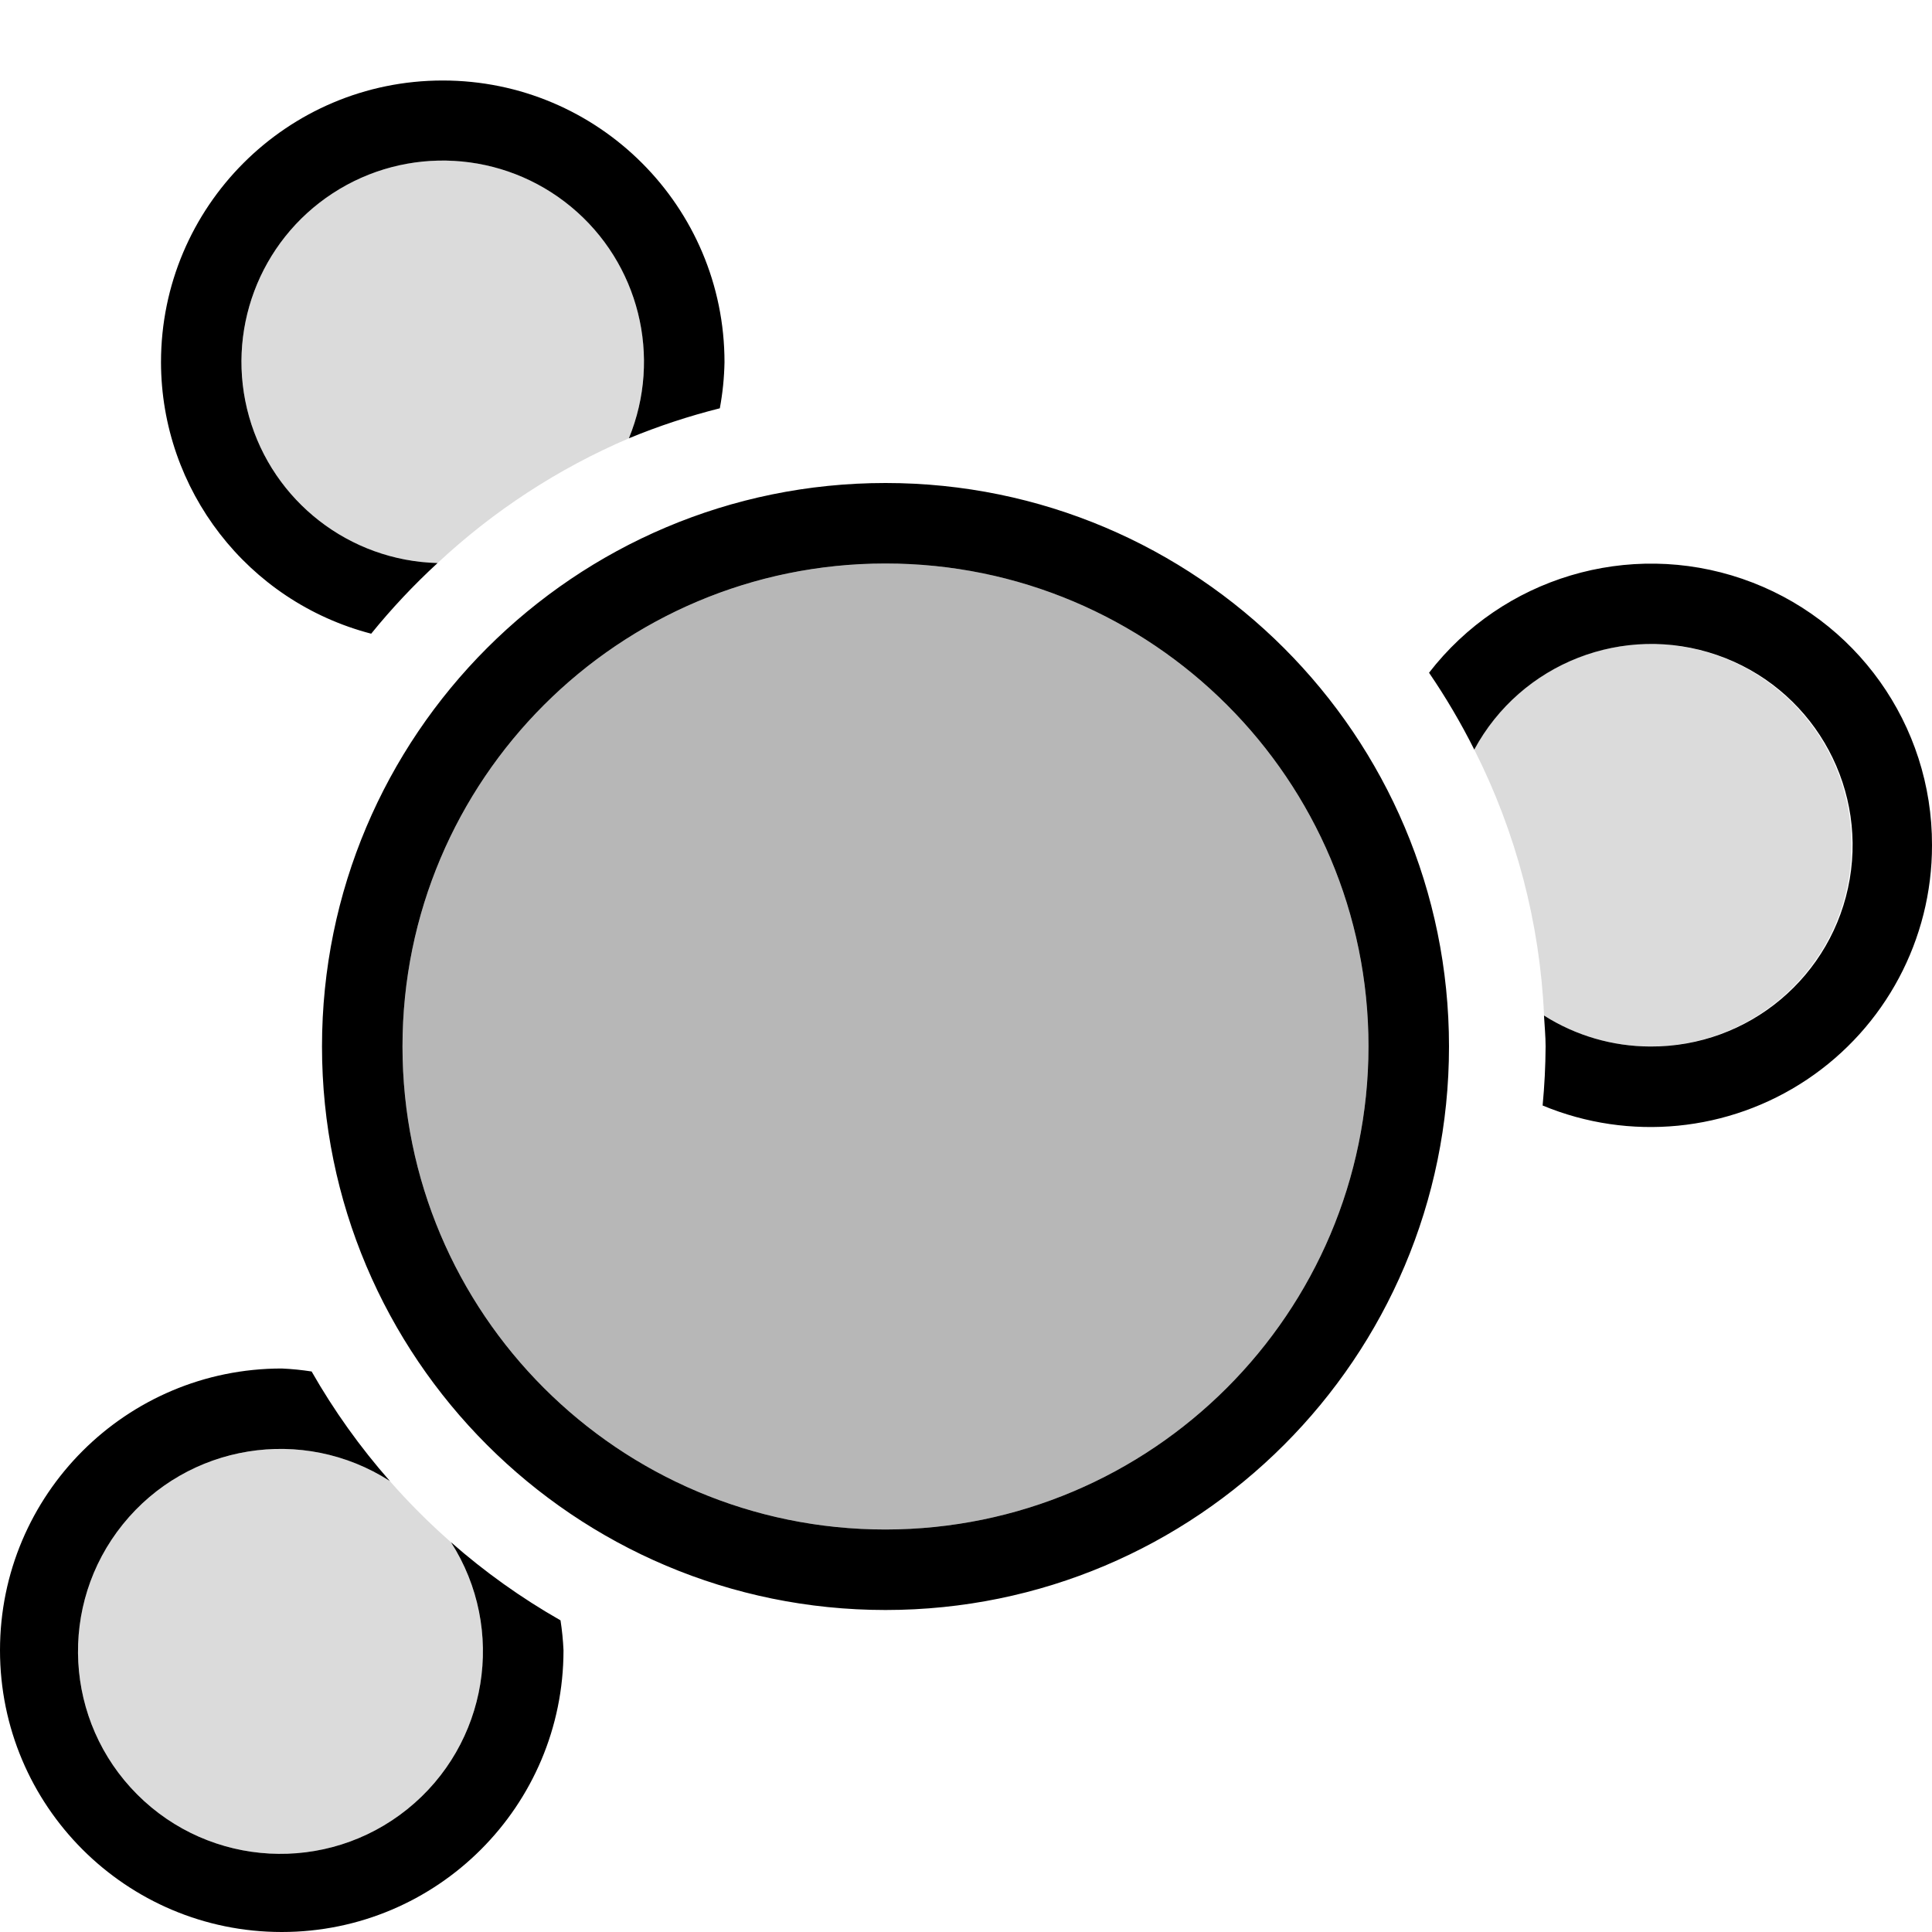
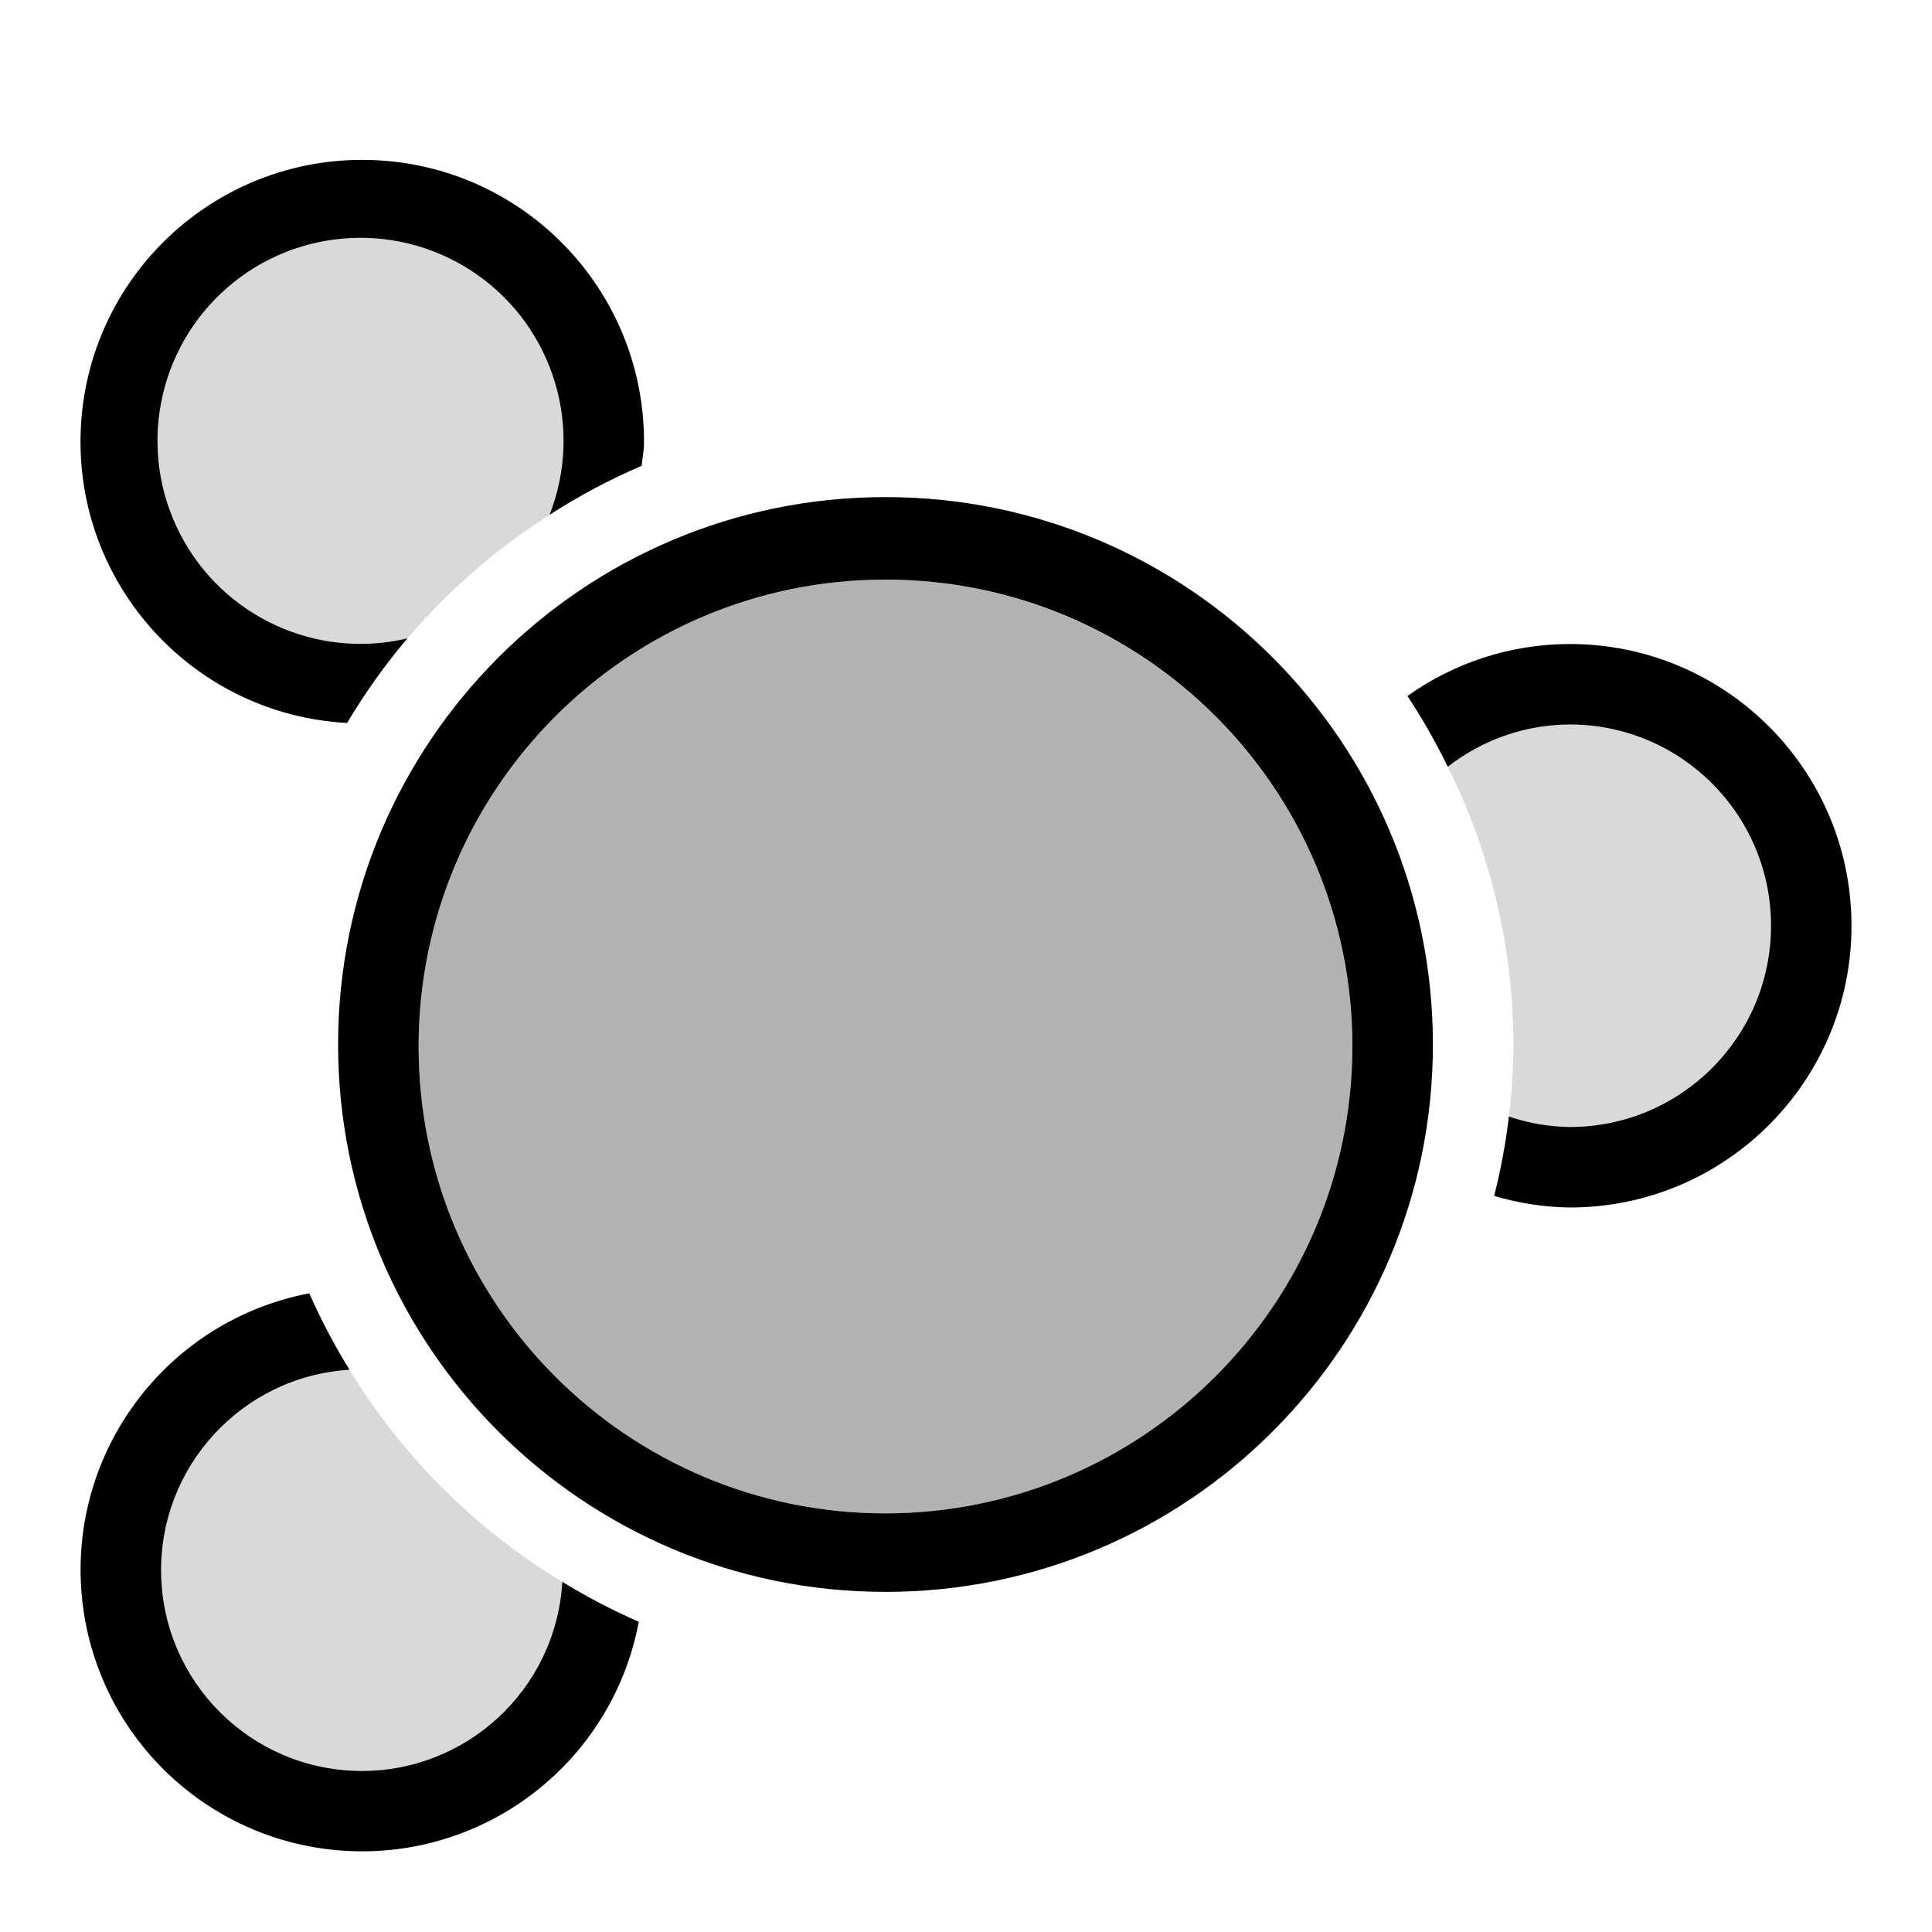
<svg xmlns="http://www.w3.org/2000/svg" viewBox="0 0 24 24">
+   <path d="M22 11.5a2.502 2.502 0 0 1-2.5 2.5 2.467 2.467 0 0 1-.756-.13 7.823 7.823 0 0 0 .056-.895 7.74 7.74 0 0 0-.815-3.45A2.475 2.475 0 0 1 19.5 9a2.502 2.502 0 0 1 2.5 2.5zM4.341 17.016a2.494 2.494 0 1 0 2.644 2.634 7.845 7.845 0 0 1-2.644-2.634zm.72-9.085a7.851 7.851 0 0 1 1.766-1.535A2.477 2.477 0 0 0 7 5.5a2.525 2.525 0 1 0-1.94 2.431z" fill-rule="evenodd" opacity=".15" />
+   <path d="M6.985 19.65a7.756 7.756 0 0 0 .95.496 3.497 3.497 0 1 1-4.093-4.08 7.776 7.776 0 0 0 .5.95 2.494 2.494 0 1 0 2.643 2.634zM4.312 8.98a7.826 7.826 0 0 1 .749-1.05 2.522 2.522 0 1 1 1.766-1.535 7.779 7.779 0 0 1 1.144-.609C7.98 5.691 8 5.598 8 5.5a3.5 3.5 0 1 0-3.688 3.481zM19.5 8a3.475 3.475 0 0 0-2.016.646 7.809 7.809 0 0 1 .501.879A2.475 2.475 0 0 1 19.5 9a2.5 2.5 0 0 1 0 5 2.467 2.467 0 0 1-.756-.13 7.735 7.735 0 0 1-.183.986A3.464 3.464 0 0 0 19.5 15a3.5 3.5 0 0 0 0-7zm-1.7 4.975a6.8 6.8 0 1 1-6.8-6.8 6.8 6.8 0 0 1 6.8 6.8zm-1 .025a5.8 5.8 0 1 0-5.8 5.8 5.807 5.807 0 0 0 5.8-5.8z" />
+   <path d="M16.8 13A5.8 5.8 0 1 1 11 7.2a5.807 5.807 0 0 1 5.8 5.8z" fill-rule="evenodd" opacity=".3" />
  <path fill="none" d="M0 0h24v24H0z" />
-   <path d="M11 19a6 6 0 1 1 6-6 6.007 6.007 0 0 1-6 6z" fill-rule="evenodd" opacity=".5" fill="#6f6f6f" />
-   <path d="M11 6a7 7 0 1 0 7 7 7 7 0 0 0-7-7zm0 13a6 6 0 1 1 6-6 6.007 6.007 0 0 1-6 6zM2 4.5a3.5 3.5 0 0 1 7 0 3.487 3.487 0 0 1-.058.572 8.16 8.16 0 0 0-1.13.373 2.5 2.5 0 1 0-2.376 1.549 8.256 8.256 0 0 0-.825.878A3.491 3.491 0 0 1 2 4.5zm22 6a3.496 3.496 0 0 1-4.837 3.233A8.24 8.24 0 0 0 19.2 13c0-.13-.013-.257-.02-.385A2.477 2.477 0 0 0 20.5 13a2.5 2.5 0 1 0-2.186-3.688 8.214 8.214 0 0 0-.562-.955A3.488 3.488 0 0 1 24 10.5zM6.963 20.129A3.434 3.434 0 0 1 7 20.5 3.5 3.5 0 1 1 3.5 17a3.434 3.434 0 0 1 .371.037 8.23 8.23 0 0 0 .972 1.361 2.515 2.515 0 1 0 .759.76 8.23 8.23 0 0 0 1.36.97z" />
-   <path d="M3 4.5a2.5 2.5 0 1 1 4.812.945 8.215 8.215 0 0 0-2.376 1.549A2.499 2.499 0 0 1 3 4.5zM20.5 8a2.491 2.491 0 0 0-2.186 1.312 8.131 8.131 0 0 1 .867 3.303A2.477 2.477 0 0 0 20.5 13a2.5 2.5 0 0 0 0-5zM4.843 18.398a2.515 2.515 0 1 0 .759.76 8.246 8.246 0 0 1-.76-.76z" opacity=".25" fill="#6f6f6f" />
</svg>
